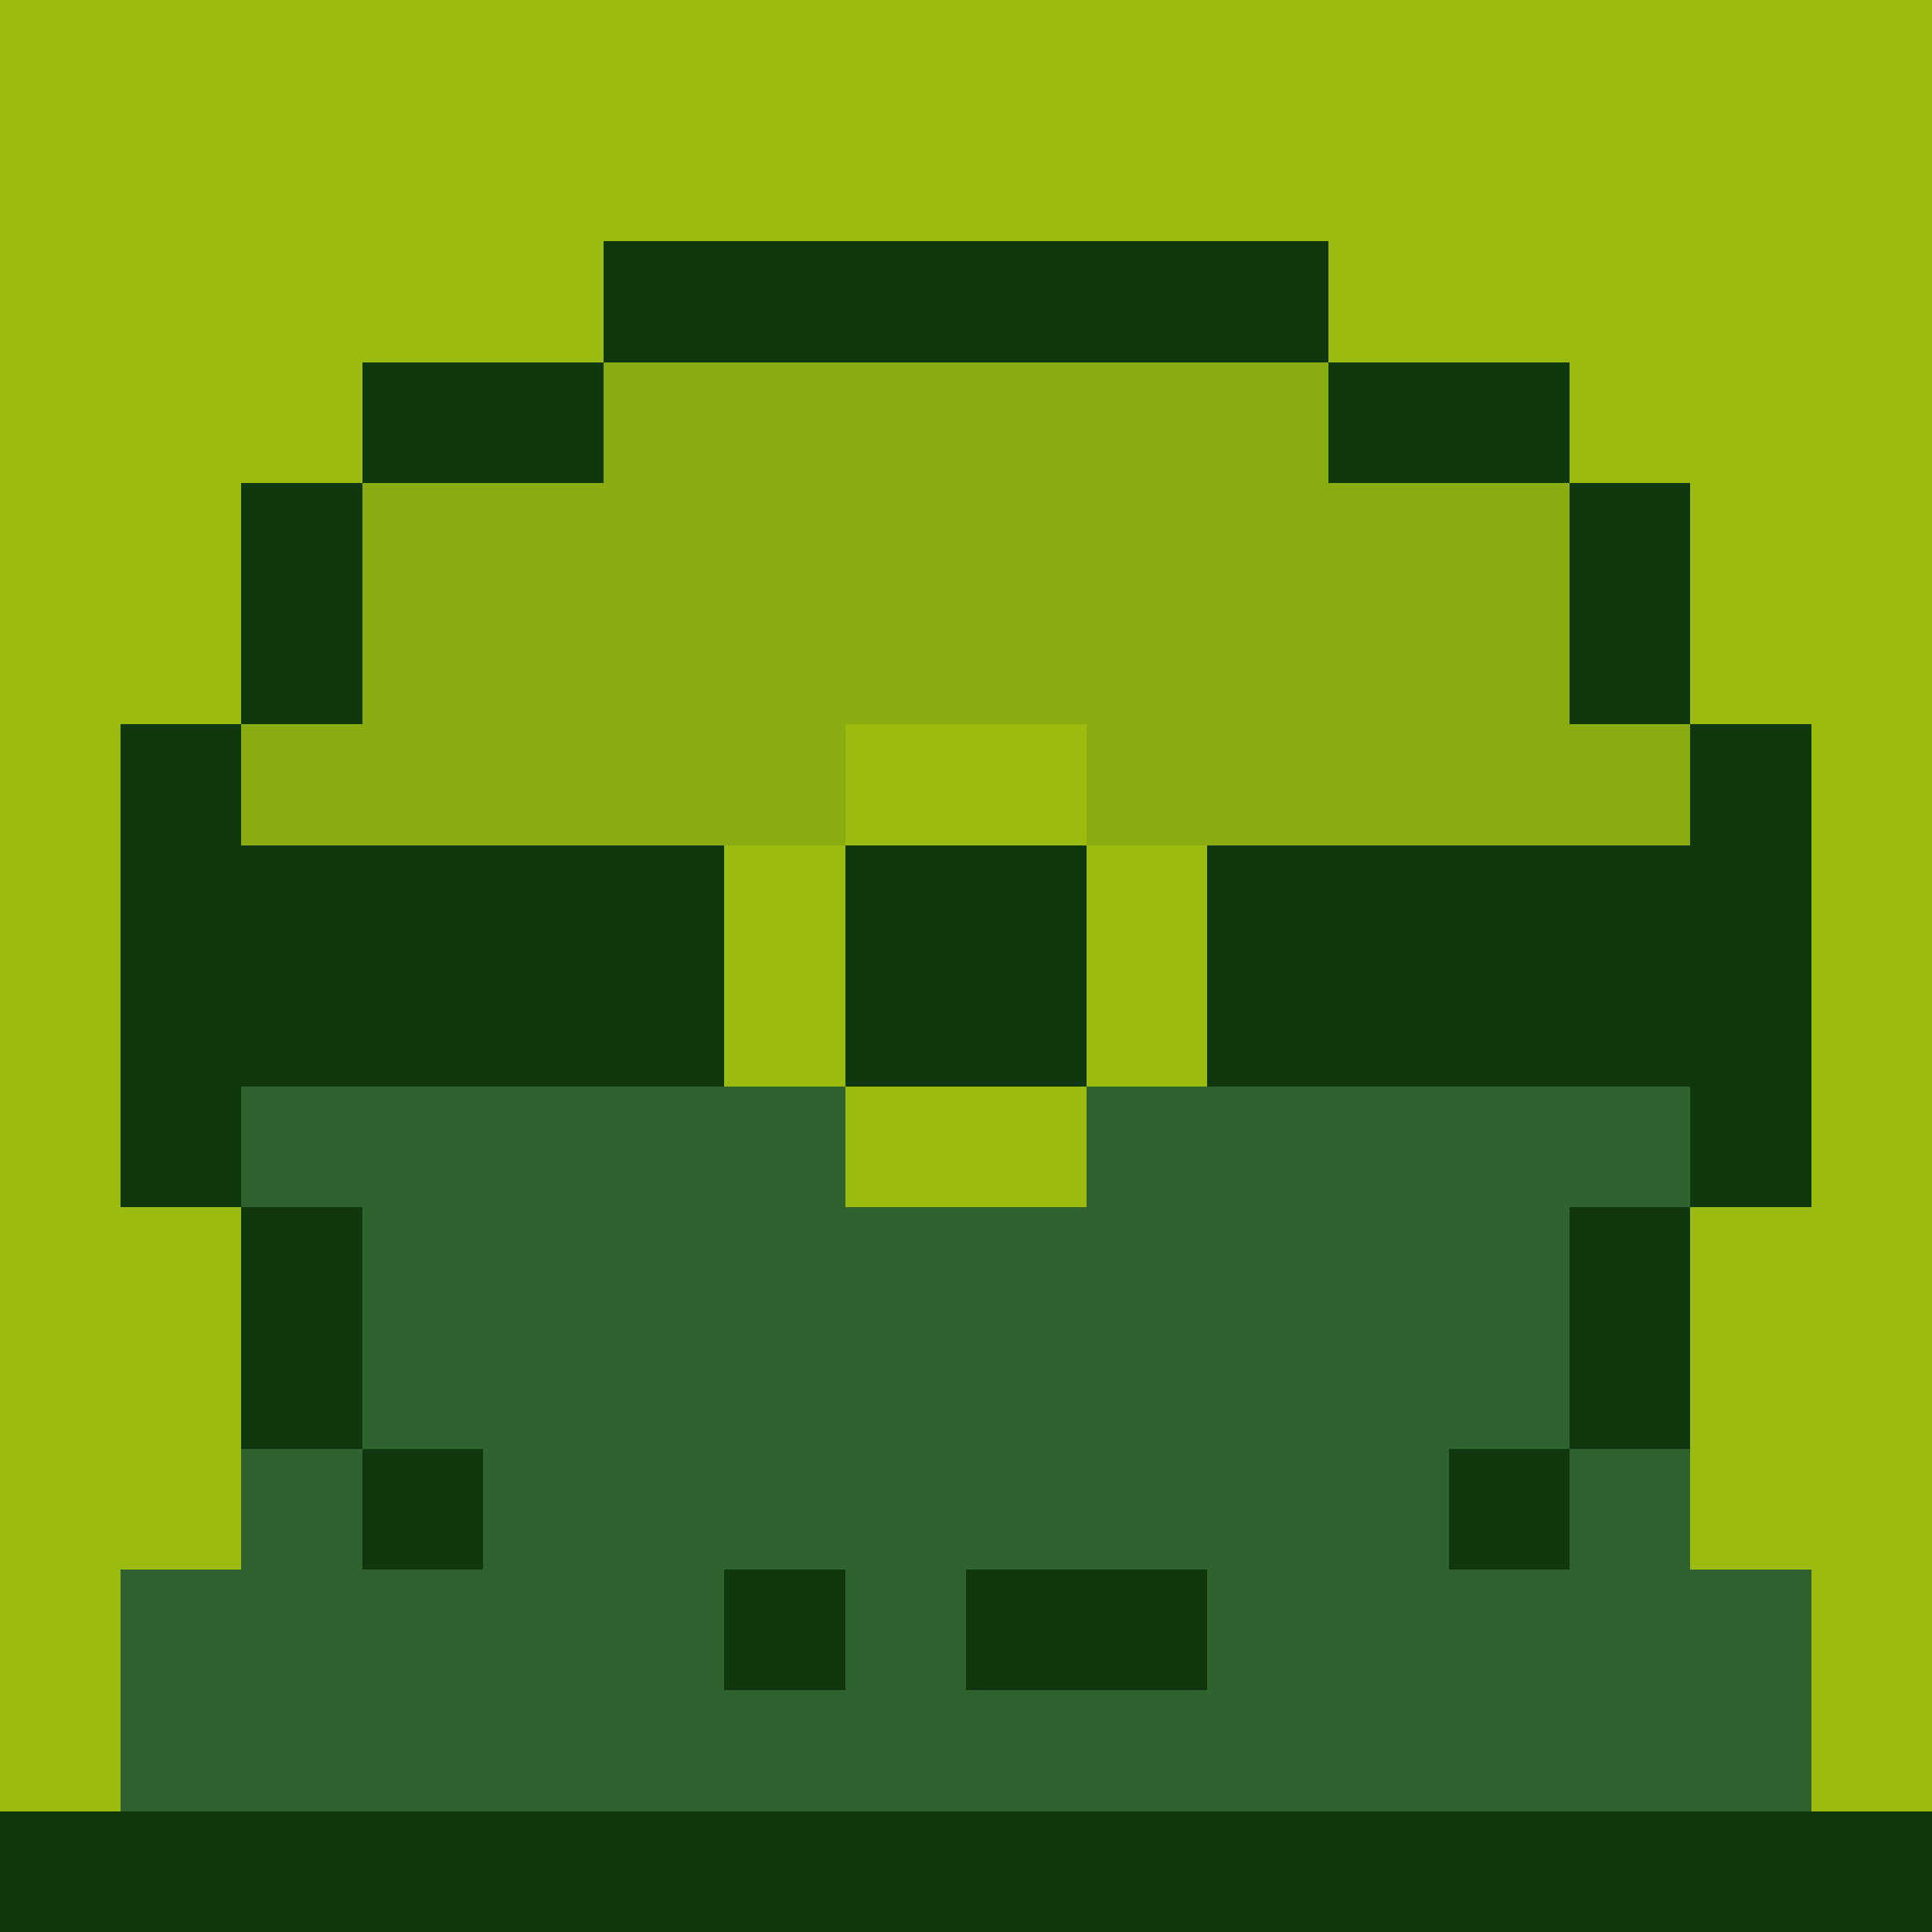
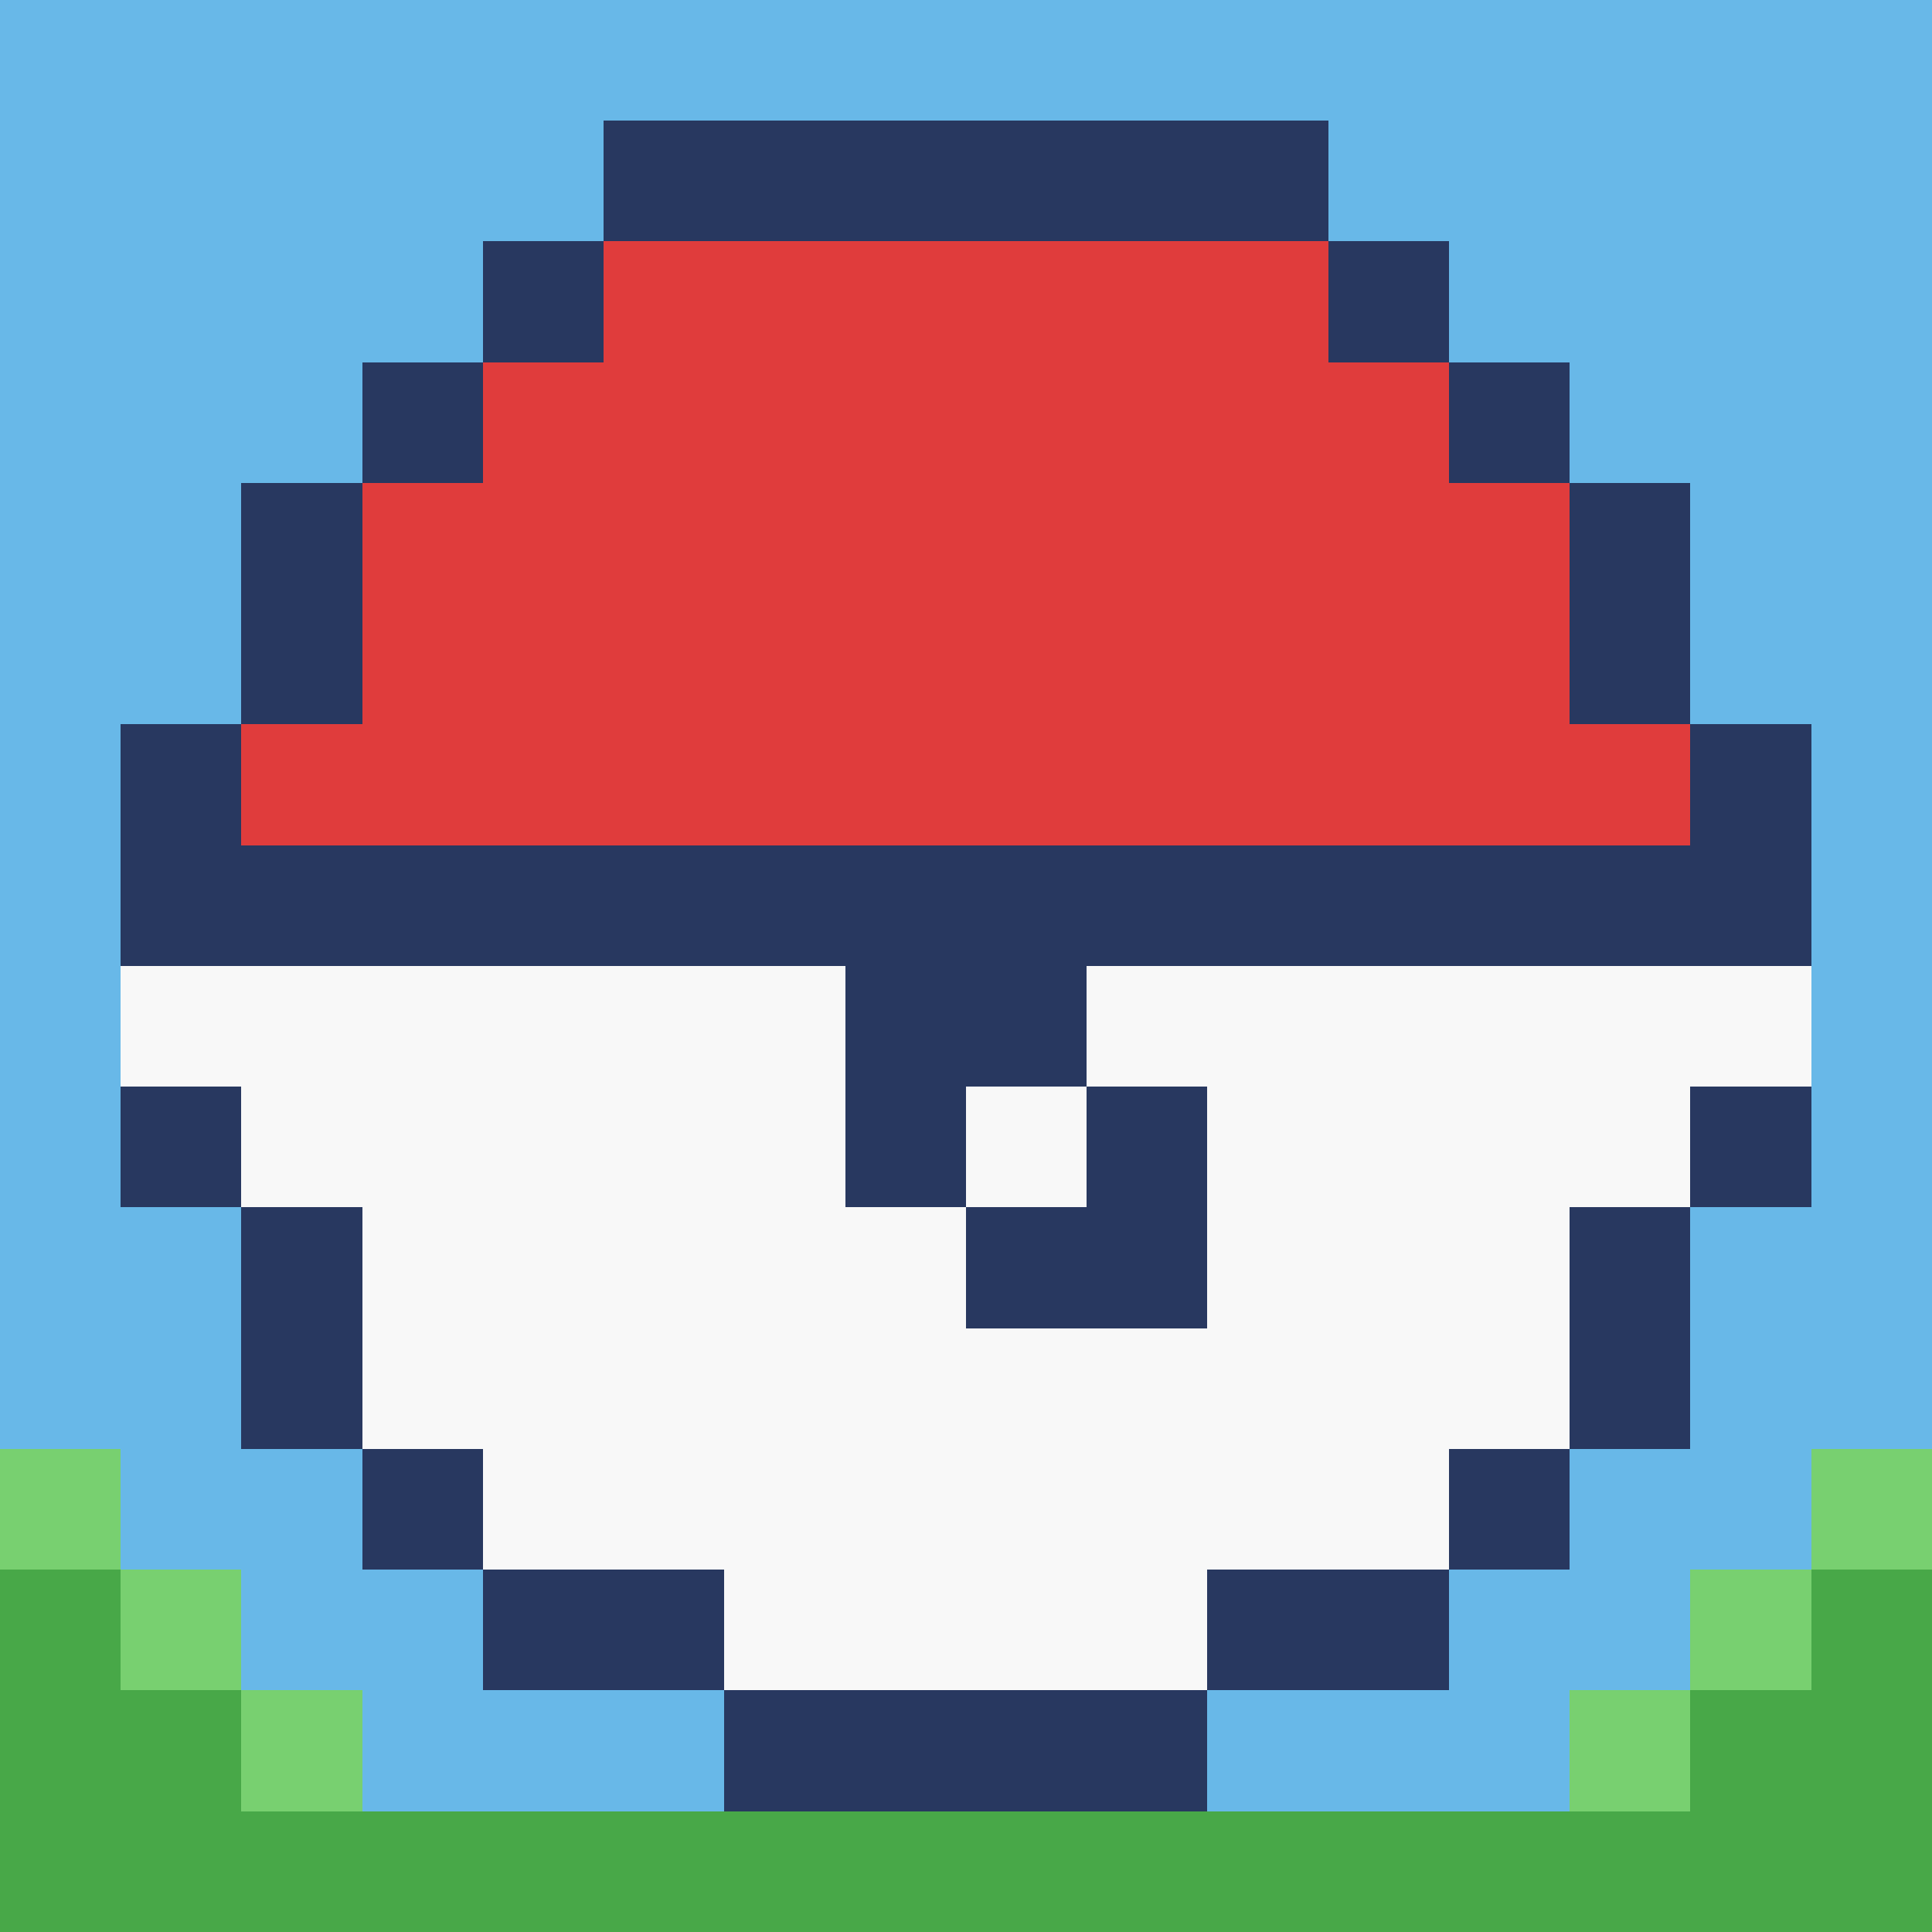
<svg xmlns="http://www.w3.org/2000/svg" viewBox="0 0 16 16" shape-rendering="crispEdges">
-   <rect width="16" height="16" fill="#9bbc0f" />
-   <path fill="#0f380f" d="M5 2h6v1h2v1h1v2h1v4h-1v2h-1v1h-2v1H5v-1H3v-1H2v-2H1V6h1V4h1V3h2z" />
-   <path fill="#8bac0f" d="M5 3h6v1h2v2h1v1H2V6h1V4h2z" />
-   <path fill="#306230" d="M2 9h12v1h-1v2h-2v1H5v-1H3v-2H2z" />
-   <path fill="#0f380f" d="M2 7h12v1H2z" />
-   <path fill="#9bbc0f" d="M7 6h2v1h1v2H9v1H7V9H6V7h1z" />
-   <path fill="#0f380f" d="M7 7h2v2H7z" />
-   <path fill="#306230" d="M1 13h1v-1h1v1h1v-2h1v2h1v1h1v-2h1v2h2v-1h1v-2h1v2h1v-1h1v1h1v3H1z" />
-   <path fill="#0f380f" d="M0 15h16v1H0z" />
+   <rect width="16" height="16" fill="#68b8e8" />
+   <rect x="5" y="1" width="1" height="1" fill="#283860" />
+   <rect x="6" y="1" width="1" height="1" fill="#283860" />
+   <rect x="7" y="1" width="1" height="1" fill="#283860" />
+   <rect x="8" y="1" width="1" height="1" fill="#283860" />
+   <rect x="9" y="1" width="1" height="1" fill="#283860" />
+   <rect x="10" y="1" width="1" height="1" fill="#283860" />
+   <rect x="4" y="2" width="1" height="1" fill="#283860" />
+   <rect x="5" y="2" width="1" height="1" fill="#e03c3c" />
+   <rect x="6" y="2" width="1" height="1" fill="#e03c3c" />
+   <rect x="7" y="2" width="1" height="1" fill="#e03c3c" />
+   <rect x="8" y="2" width="1" height="1" fill="#e03c3c" />
+   <rect x="9" y="2" width="1" height="1" fill="#e03c3c" />
+   <rect x="10" y="2" width="1" height="1" fill="#e03c3c" />
+   <rect x="11" y="2" width="1" height="1" fill="#283860" />
+   <rect x="3" y="3" width="1" height="1" fill="#283860" />
+   <rect x="4" y="3" width="1" height="1" fill="#e03c3c" />
+   <rect x="5" y="3" width="1" height="1" fill="#e03c3c" />
+   <rect x="6" y="3" width="1" height="1" fill="#e03c3c" />
+   <rect x="7" y="3" width="1" height="1" fill="#e03c3c" />
+   <rect x="8" y="3" width="1" height="1" fill="#e03c3c" />
+   <rect x="9" y="3" width="1" height="1" fill="#e03c3c" />
+   <rect x="10" y="3" width="1" height="1" fill="#e03c3c" />
+   <rect x="11" y="3" width="1" height="1" fill="#e03c3c" />
+   <rect x="12" y="3" width="1" height="1" fill="#283860" />
+   <rect x="2" y="4" width="1" height="1" fill="#283860" />
+   <rect x="3" y="4" width="1" height="1" fill="#e03c3c" />
+   <rect x="4" y="4" width="1" height="1" fill="#e03c3c" />
+   <rect x="5" y="4" width="1" height="1" fill="#e03c3c" />
+   <rect x="6" y="4" width="1" height="1" fill="#e03c3c" />
+   <rect x="7" y="4" width="1" height="1" fill="#e03c3c" />
+   <rect x="8" y="4" width="1" height="1" fill="#e03c3c" />
+   <rect x="9" y="4" width="1" height="1" fill="#e03c3c" />
+   <rect x="10" y="4" width="1" height="1" fill="#e03c3c" />
+   <rect x="11" y="4" width="1" height="1" fill="#e03c3c" />
+   <rect x="12" y="4" width="1" height="1" fill="#e03c3c" />
+   <rect x="13" y="4" width="1" height="1" fill="#283860" />
+   <rect x="2" y="5" width="1" height="1" fill="#283860" />
+   <rect x="3" y="5" width="1" height="1" fill="#e03c3c" />
+   <rect x="4" y="5" width="1" height="1" fill="#e03c3c" />
+   <rect x="5" y="5" width="1" height="1" fill="#e03c3c" />
+   <rect x="6" y="5" width="1" height="1" fill="#e03c3c" />
+   <rect x="7" y="5" width="1" height="1" fill="#e03c3c" />
+   <rect x="8" y="5" width="1" height="1" fill="#e03c3c" />
+   <rect x="9" y="5" width="1" height="1" fill="#e03c3c" />
+   <rect x="10" y="5" width="1" height="1" fill="#e03c3c" />
+   <rect x="11" y="5" width="1" height="1" fill="#e03c3c" />
+   <rect x="12" y="5" width="1" height="1" fill="#e03c3c" />
+   <rect x="13" y="5" width="1" height="1" fill="#283860" />
+   <rect x="1" y="6" width="1" height="1" fill="#283860" />
+   <rect x="2" y="6" width="1" height="1" fill="#e03c3c" />
+   <rect x="3" y="6" width="1" height="1" fill="#e03c3c" />
+   <rect x="4" y="6" width="1" height="1" fill="#e03c3c" />
+   <rect x="5" y="6" width="1" height="1" fill="#e03c3c" />
+   <rect x="6" y="6" width="1" height="1" fill="#e03c3c" />
+   <rect x="7" y="6" width="1" height="1" fill="#e03c3c" />
+   <rect x="8" y="6" width="1" height="1" fill="#e03c3c" />
+   <rect x="9" y="6" width="1" height="1" fill="#e03c3c" />
+   <rect x="10" y="6" width="1" height="1" fill="#e03c3c" />
+   <rect x="11" y="6" width="1" height="1" fill="#e03c3c" />
+   <rect x="12" y="6" width="1" height="1" fill="#e03c3c" />
+   <rect x="13" y="6" width="1" height="1" fill="#e03c3c" />
+   <rect x="14" y="6" width="1" height="1" fill="#283860" />
+   <rect x="1" y="7" width="1" height="1" fill="#283860" />
+   <rect x="2" y="7" width="1" height="1" fill="#283860" />
+   <rect x="3" y="7" width="1" height="1" fill="#283860" />
+   <rect x="4" y="7" width="1" height="1" fill="#283860" />
+   <rect x="5" y="7" width="1" height="1" fill="#283860" />
+   <rect x="6" y="7" width="1" height="1" fill="#283860" />
+   <rect x="7" y="7" width="1" height="1" fill="#283860" />
+   <rect x="8" y="7" width="1" height="1" fill="#283860" />
+   <rect x="9" y="7" width="1" height="1" fill="#283860" />
+   <rect x="10" y="7" width="1" height="1" fill="#283860" />
+   <rect x="11" y="7" width="1" height="1" fill="#283860" />
+   <rect x="12" y="7" width="1" height="1" fill="#283860" />
+   <rect x="13" y="7" width="1" height="1" fill="#283860" />
+   <rect x="14" y="7" width="1" height="1" fill="#283860" />
+   <rect x="1" y="8" width="1" height="1" fill="#f8f8f8" />
+   <rect x="2" y="8" width="1" height="1" fill="#f8f8f8" />
+   <rect x="3" y="8" width="1" height="1" fill="#f8f8f8" />
+   <rect x="4" y="8" width="1" height="1" fill="#f8f8f8" />
+   <rect x="5" y="8" width="1" height="1" fill="#f8f8f8" />
+   <rect x="6" y="8" width="1" height="1" fill="#f8f8f8" />
+   <rect x="7" y="8" width="1" height="1" fill="#283860" />
+   <rect x="8" y="8" width="1" height="1" fill="#283860" />
+   <rect x="9" y="8" width="1" height="1" fill="#f8f8f8" />
+   <rect x="10" y="8" width="1" height="1" fill="#f8f8f8" />
+   <rect x="11" y="8" width="1" height="1" fill="#f8f8f8" />
+   <rect x="12" y="8" width="1" height="1" fill="#f8f8f8" />
+   <rect x="13" y="8" width="1" height="1" fill="#f8f8f8" />
+   <rect x="14" y="8" width="1" height="1" fill="#f8f8f8" />
+   <rect x="1" y="9" width="1" height="1" fill="#283860" />
+   <rect x="2" y="9" width="1" height="1" fill="#f8f8f8" />
+   <rect x="3" y="9" width="1" height="1" fill="#f8f8f8" />
+   <rect x="4" y="9" width="1" height="1" fill="#f8f8f8" />
+   <rect x="5" y="9" width="1" height="1" fill="#f8f8f8" />
+   <rect x="6" y="9" width="1" height="1" fill="#f8f8f8" />
+   <rect x="7" y="9" width="1" height="1" fill="#283860" />
+   <rect x="8" y="9" width="1" height="1" fill="#f8f8f8" />
+   <rect x="9" y="9" width="1" height="1" fill="#283860" />
+   <rect x="10" y="9" width="1" height="1" fill="#f8f8f8" />
+   <rect x="11" y="9" width="1" height="1" fill="#f8f8f8" />
+   <rect x="12" y="9" width="1" height="1" fill="#f8f8f8" />
+   <rect x="13" y="9" width="1" height="1" fill="#f8f8f8" />
+   <rect x="14" y="9" width="1" height="1" fill="#283860" />
+   <rect x="2" y="10" width="1" height="1" fill="#283860" />
+   <rect x="3" y="10" width="1" height="1" fill="#f8f8f8" />
+   <rect x="4" y="10" width="1" height="1" fill="#f8f8f8" />
+   <rect x="5" y="10" width="1" height="1" fill="#f8f8f8" />
+   <rect x="6" y="10" width="1" height="1" fill="#f8f8f8" />
+   <rect x="7" y="10" width="1" height="1" fill="#f8f8f8" />
+   <rect x="8" y="10" width="1" height="1" fill="#283860" />
+   <rect x="9" y="10" width="1" height="1" fill="#283860" />
+   <rect x="10" y="10" width="1" height="1" fill="#f8f8f8" />
+   <rect x="11" y="10" width="1" height="1" fill="#f8f8f8" />
+   <rect x="12" y="10" width="1" height="1" fill="#f8f8f8" />
+   <rect x="13" y="10" width="1" height="1" fill="#283860" />
+   <rect x="2" y="11" width="1" height="1" fill="#283860" />
+   <rect x="3" y="11" width="1" height="1" fill="#f8f8f8" />
+   <rect x="4" y="11" width="1" height="1" fill="#f8f8f8" />
+   <rect x="5" y="11" width="1" height="1" fill="#f8f8f8" />
+   <rect x="6" y="11" width="1" height="1" fill="#f8f8f8" />
+   <rect x="7" y="11" width="1" height="1" fill="#f8f8f8" />
+   <rect x="8" y="11" width="1" height="1" fill="#f8f8f8" />
+   <rect x="9" y="11" width="1" height="1" fill="#f8f8f8" />
+   <rect x="10" y="11" width="1" height="1" fill="#f8f8f8" />
+   <rect x="11" y="11" width="1" height="1" fill="#f8f8f8" />
+   <rect x="12" y="11" width="1" height="1" fill="#f8f8f8" />
+   <rect x="13" y="11" width="1" height="1" fill="#283860" />
+   <rect x="0" y="12" width="1" height="1" fill="#78d070" />
+   <rect x="3" y="12" width="1" height="1" fill="#283860" />
+   <rect x="4" y="12" width="1" height="1" fill="#f8f8f8" />
+   <rect x="5" y="12" width="1" height="1" fill="#f8f8f8" />
+   <rect x="6" y="12" width="1" height="1" fill="#f8f8f8" />
+   <rect x="7" y="12" width="1" height="1" fill="#f8f8f8" />
+   <rect x="8" y="12" width="1" height="1" fill="#f8f8f8" />
+   <rect x="9" y="12" width="1" height="1" fill="#f8f8f8" />
+   <rect x="10" y="12" width="1" height="1" fill="#f8f8f8" />
+   <rect x="11" y="12" width="1" height="1" fill="#f8f8f8" />
+   <rect x="12" y="12" width="1" height="1" fill="#283860" />
+   <rect x="15" y="12" width="1" height="1" fill="#78d070" />
+   <rect x="0" y="13" width="1" height="1" fill="#48a848" />
+   <rect x="1" y="13" width="1" height="1" fill="#78d070" />
+   <rect x="4" y="13" width="1" height="1" fill="#283860" />
+   <rect x="5" y="13" width="1" height="1" fill="#283860" />
+   <rect x="6" y="13" width="1" height="1" fill="#f8f8f8" />
+   <rect x="7" y="13" width="1" height="1" fill="#f8f8f8" />
+   <rect x="8" y="13" width="1" height="1" fill="#f8f8f8" />
+   <rect x="9" y="13" width="1" height="1" fill="#f8f8f8" />
+   <rect x="10" y="13" width="1" height="1" fill="#283860" />
+   <rect x="11" y="13" width="1" height="1" fill="#283860" />
+   <rect x="14" y="13" width="1" height="1" fill="#78d070" />
+   <rect x="15" y="13" width="1" height="1" fill="#48a848" />
+   <rect x="0" y="14" width="1" height="1" fill="#48a848" />
+   <rect x="1" y="14" width="1" height="1" fill="#48a848" />
+   <rect x="2" y="14" width="1" height="1" fill="#78d070" />
+   <rect x="6" y="14" width="1" height="1" fill="#283860" />
+   <rect x="7" y="14" width="1" height="1" fill="#283860" />
+   <rect x="8" y="14" width="1" height="1" fill="#283860" />
+   <rect x="9" y="14" width="1" height="1" fill="#283860" />
+   <rect x="13" y="14" width="1" height="1" fill="#78d070" />
+   <rect x="14" y="14" width="1" height="1" fill="#48a848" />
+   <rect x="15" y="14" width="1" height="1" fill="#48a848" />
+   <rect x="0" y="15" width="1" height="1" fill="#48a848" />
+   <rect x="1" y="15" width="1" height="1" fill="#48a848" />
+   <rect x="2" y="15" width="1" height="1" fill="#48a848" />
+   <rect x="3" y="15" width="1" height="1" fill="#48a848" />
+   <rect x="4" y="15" width="1" height="1" fill="#48a848" />
+   <rect x="5" y="15" width="1" height="1" fill="#48a848" />
+   <rect x="6" y="15" width="1" height="1" fill="#48a848" />
+   <rect x="7" y="15" width="1" height="1" fill="#48a848" />
+   <rect x="8" y="15" width="1" height="1" fill="#48a848" />
+   <rect x="9" y="15" width="1" height="1" fill="#48a848" />
+   <rect x="10" y="15" width="1" height="1" fill="#48a848" />
+   <rect x="11" y="15" width="1" height="1" fill="#48a848" />
+   <rect x="12" y="15" width="1" height="1" fill="#48a848" />
+   <rect x="13" y="15" width="1" height="1" fill="#48a848" />
+   <rect x="14" y="15" width="1" height="1" fill="#48a848" />
+   <rect x="15" y="15" width="1" height="1" fill="#48a848" />
</svg>
